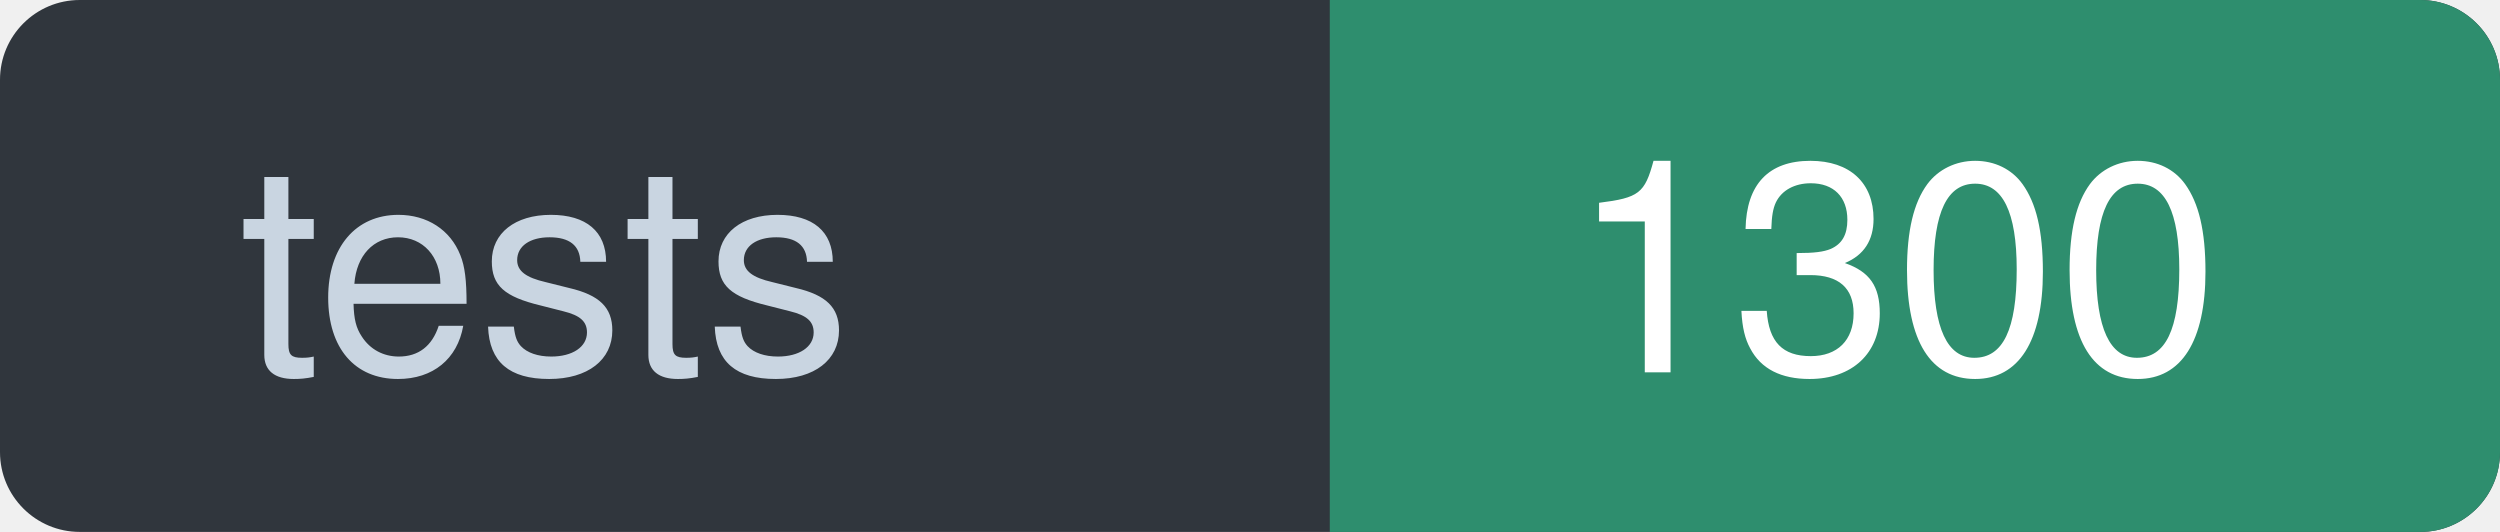
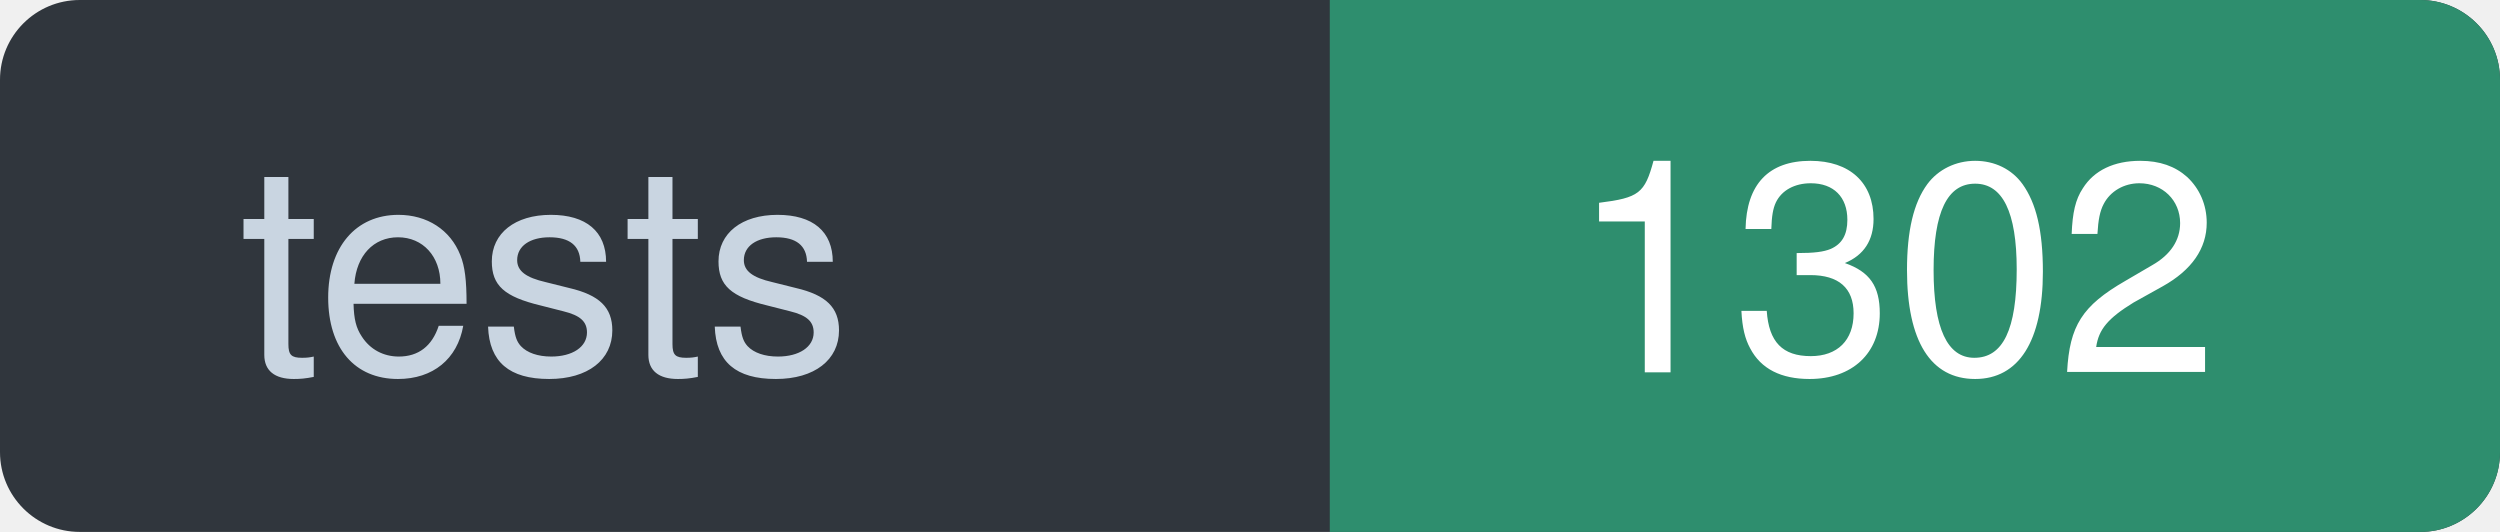
- <svg xmlns="http://www.w3.org/2000/svg" width="94" height="20" viewBox="0 0 94 20" role="img" aria-label="tests: 1300">
+ <svg xmlns="http://www.w3.org/2000/svg" width="94" height="20" viewBox="0 0 94 20" role="img" aria-label="tests: 1302">
  <rect width="94" height="20" rx="3" fill="#30363D" />
  <path d="M50 0h41a3 3 0 0 1 3 3v14a3 3 0 0 1-3 3h-41z" fill="#2E8E6E" />
  <g font-family="ui-sans-serif, -apple-system, Segoe UI, Helvetica, Arial, sans-serif" font-size="11" font-weight="500">
    <text x="9" y="14" textLength="32" lengthAdjust="spacingAndGlyphs" fill="#C9D5E1">tests</text>
-     <text x="59" y="14" textLength="26" lengthAdjust="spacingAndGlyphs" fill="#FFFFFF">1300</text>
+     <text x="59" y="14" textLength="26" lengthAdjust="spacingAndGlyphs" fill="#FFFFFF">1302</text>
  </g>
</svg>
